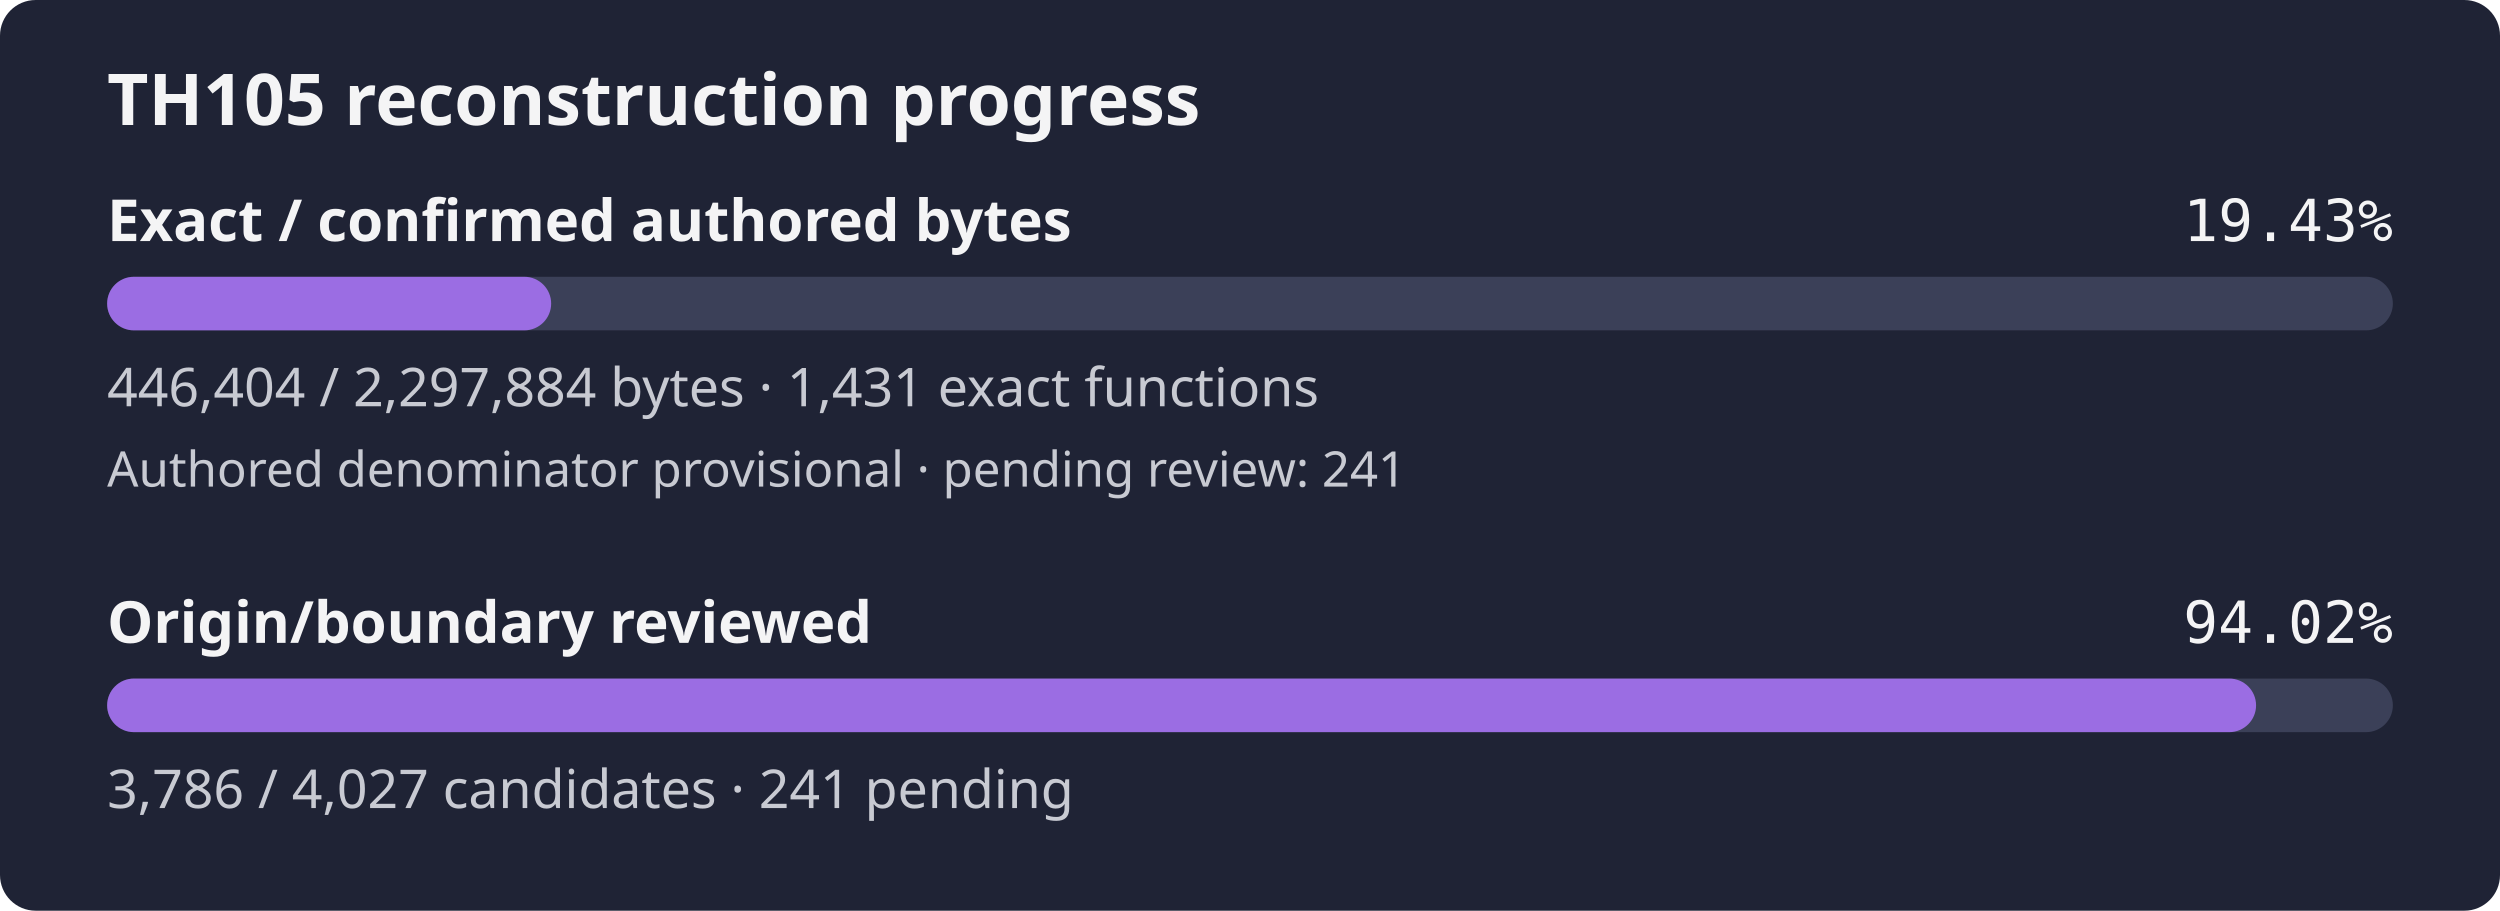
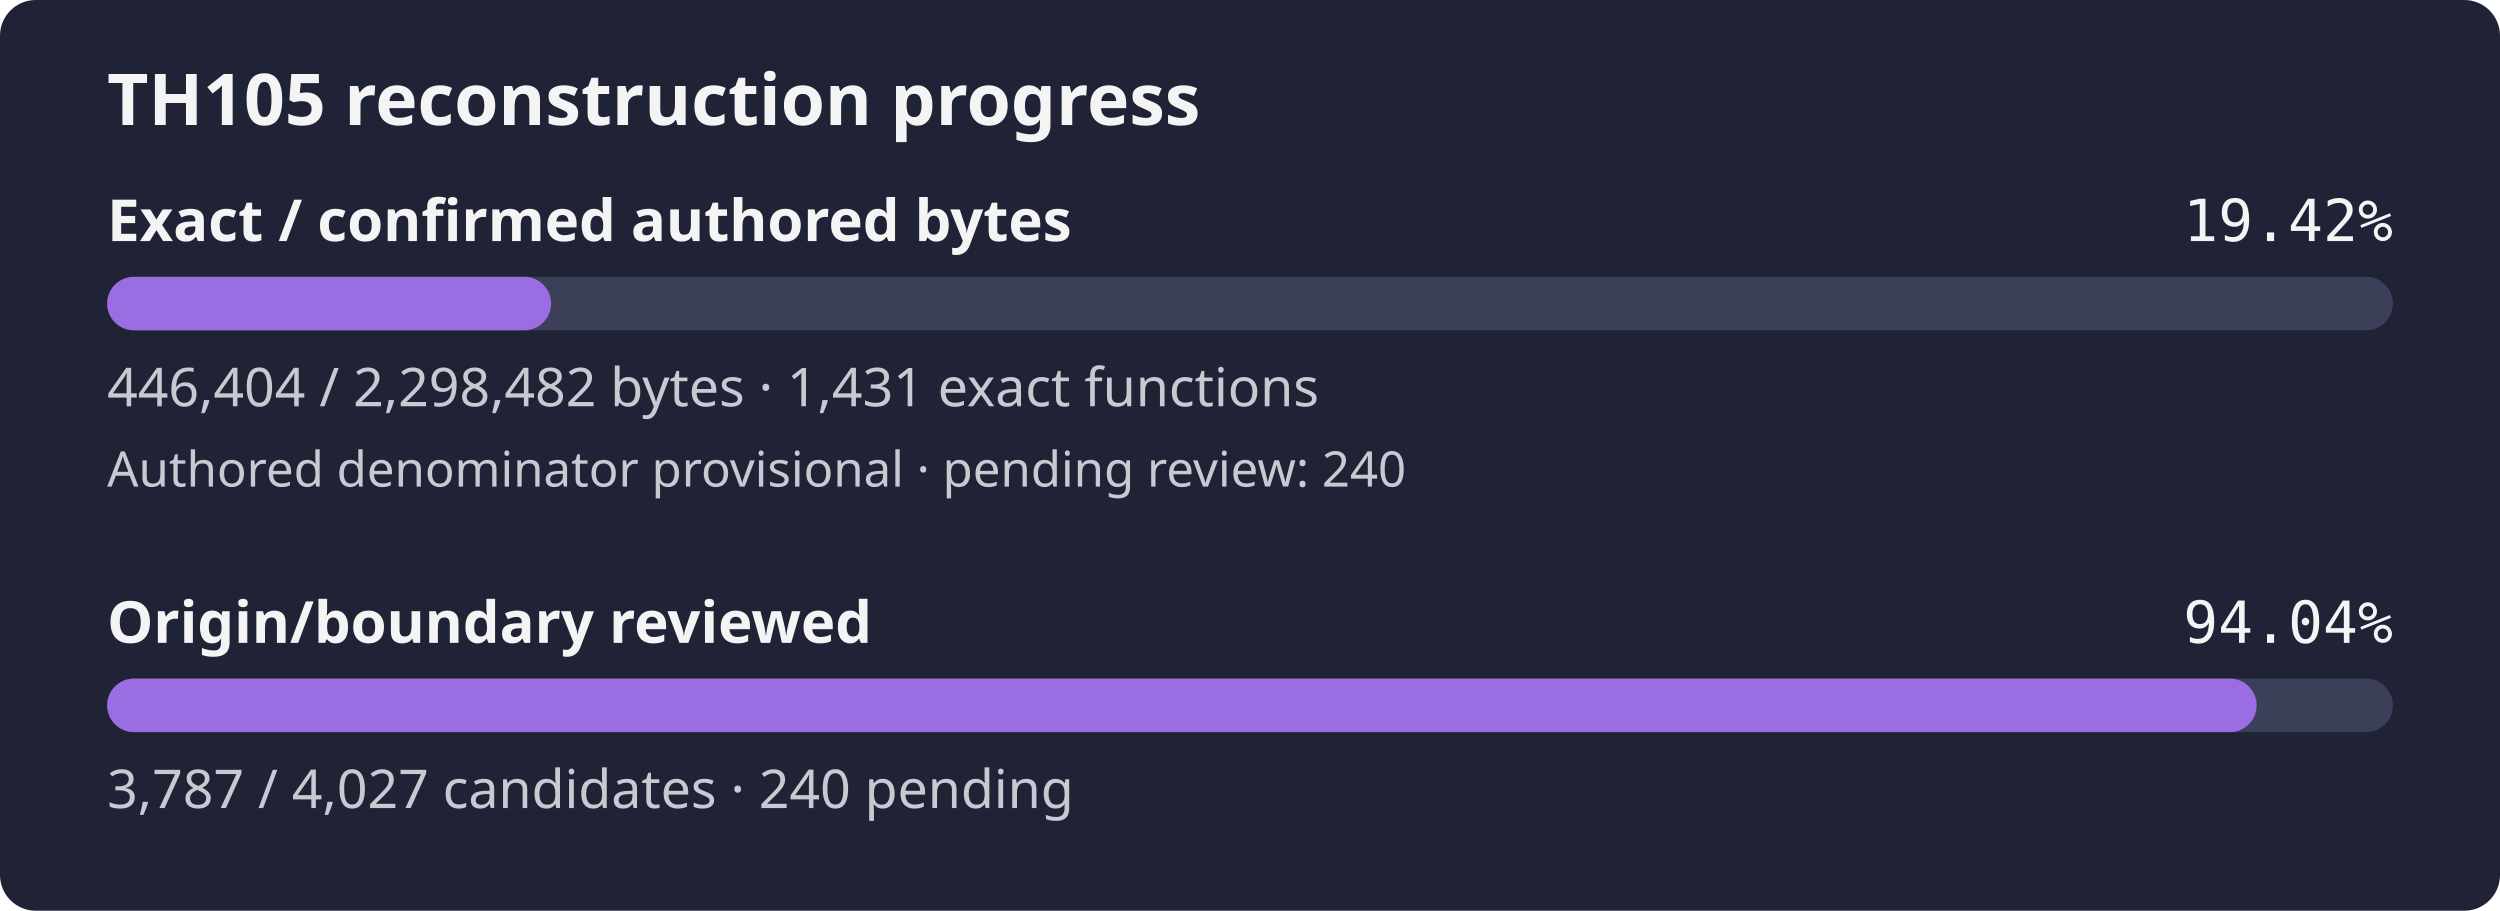
- <svg xmlns="http://www.w3.org/2000/svg" width="560" height="204" viewBox="0 0 560 204" role="img" aria-label="TH105 reconstruction progress: 19.43% of confirmed authored bytes exact; authored denominator provisional, origin review 94.02%">
+ <svg xmlns="http://www.w3.org/2000/svg" width="560" height="204" viewBox="0 0 560 204" role="img" aria-label="TH105 reconstruction progress: 19.42% of confirmed authored bytes exact; authored denominator provisional, origin review 94.04%">
  <rect width="560" height="204" rx="8" fill="#1f2335" />
  <text x="24" y="28" fill="#f4f4f5" font-family="sans-serif" font-size="16" font-weight="600">TH105 reconstruction progress</text>
  <text x="24" y="54" fill="#f4f4f5" font-family="sans-serif" font-size="13" font-weight="600">Exact / confirmed authored bytes</text>
-   <text x="536" y="54" fill="#f4f4f5" text-anchor="end" font-family="monospace" font-size="13">19.43%</text>
+   <text x="536" y="54" fill="#f4f4f5" text-anchor="end" font-family="monospace" font-size="13">19.42%</text>
  <rect id="exact-track" x="24" y="62" width="512" height="12" rx="6" fill="#3b4058" />
-   <rect id="exact-fill" x="24" y="62" width="99.46" height="12" rx="6" fill="#9b6de3" />
-   <text x="24" y="91" fill="#c8cad2" font-family="sans-serif" font-size="12">446,404 / 2,297,884 bytes · 1,431 exact functions</text>
-   <text x="24" y="109" fill="#c8cad2" font-family="sans-serif" font-size="11">Authored denominator provisional · pending review: 241</text>
+   <rect id="exact-fill" x="24" y="62" width="99.44" height="12" rx="6" fill="#9b6de3" />
+   <text x="24" y="91" fill="#c8cad2" font-family="sans-serif" font-size="12">446,404 / 2,298,482 bytes · 1,431 exact functions</text>
+   <text x="24" y="109" fill="#c8cad2" font-family="sans-serif" font-size="11">Authored denominator provisional · pending review: 240</text>
  <text x="24" y="144" fill="#f4f4f5" font-family="sans-serif" font-size="13" font-weight="600">Origin/boundary reviewed</text>
-   <text x="536" y="144" fill="#f4f4f5" text-anchor="end" font-family="monospace" font-size="13">94.02%</text>
+   <text x="536" y="144" fill="#f4f4f5" text-anchor="end" font-family="monospace" font-size="13">94.04%</text>
  <rect id="review-track" x="24" y="152" width="512" height="12" rx="6" fill="#3b4058" />
-   <rect id="review-fill" x="24" y="152" width="481.36" height="12" rx="6" fill="#9b6de3" />
-   <text x="24" y="181" fill="#c8cad2" font-family="sans-serif" font-size="12">3,786 / 4,027 candidates · 241 pending</text>
+   <rect id="review-fill" x="24" y="152" width="481.49" height="12" rx="6" fill="#9b6de3" />
+   <text x="24" y="181" fill="#c8cad2" font-family="sans-serif" font-size="12">3,787 / 4,027 candidates · 240 pending</text>
</svg>
